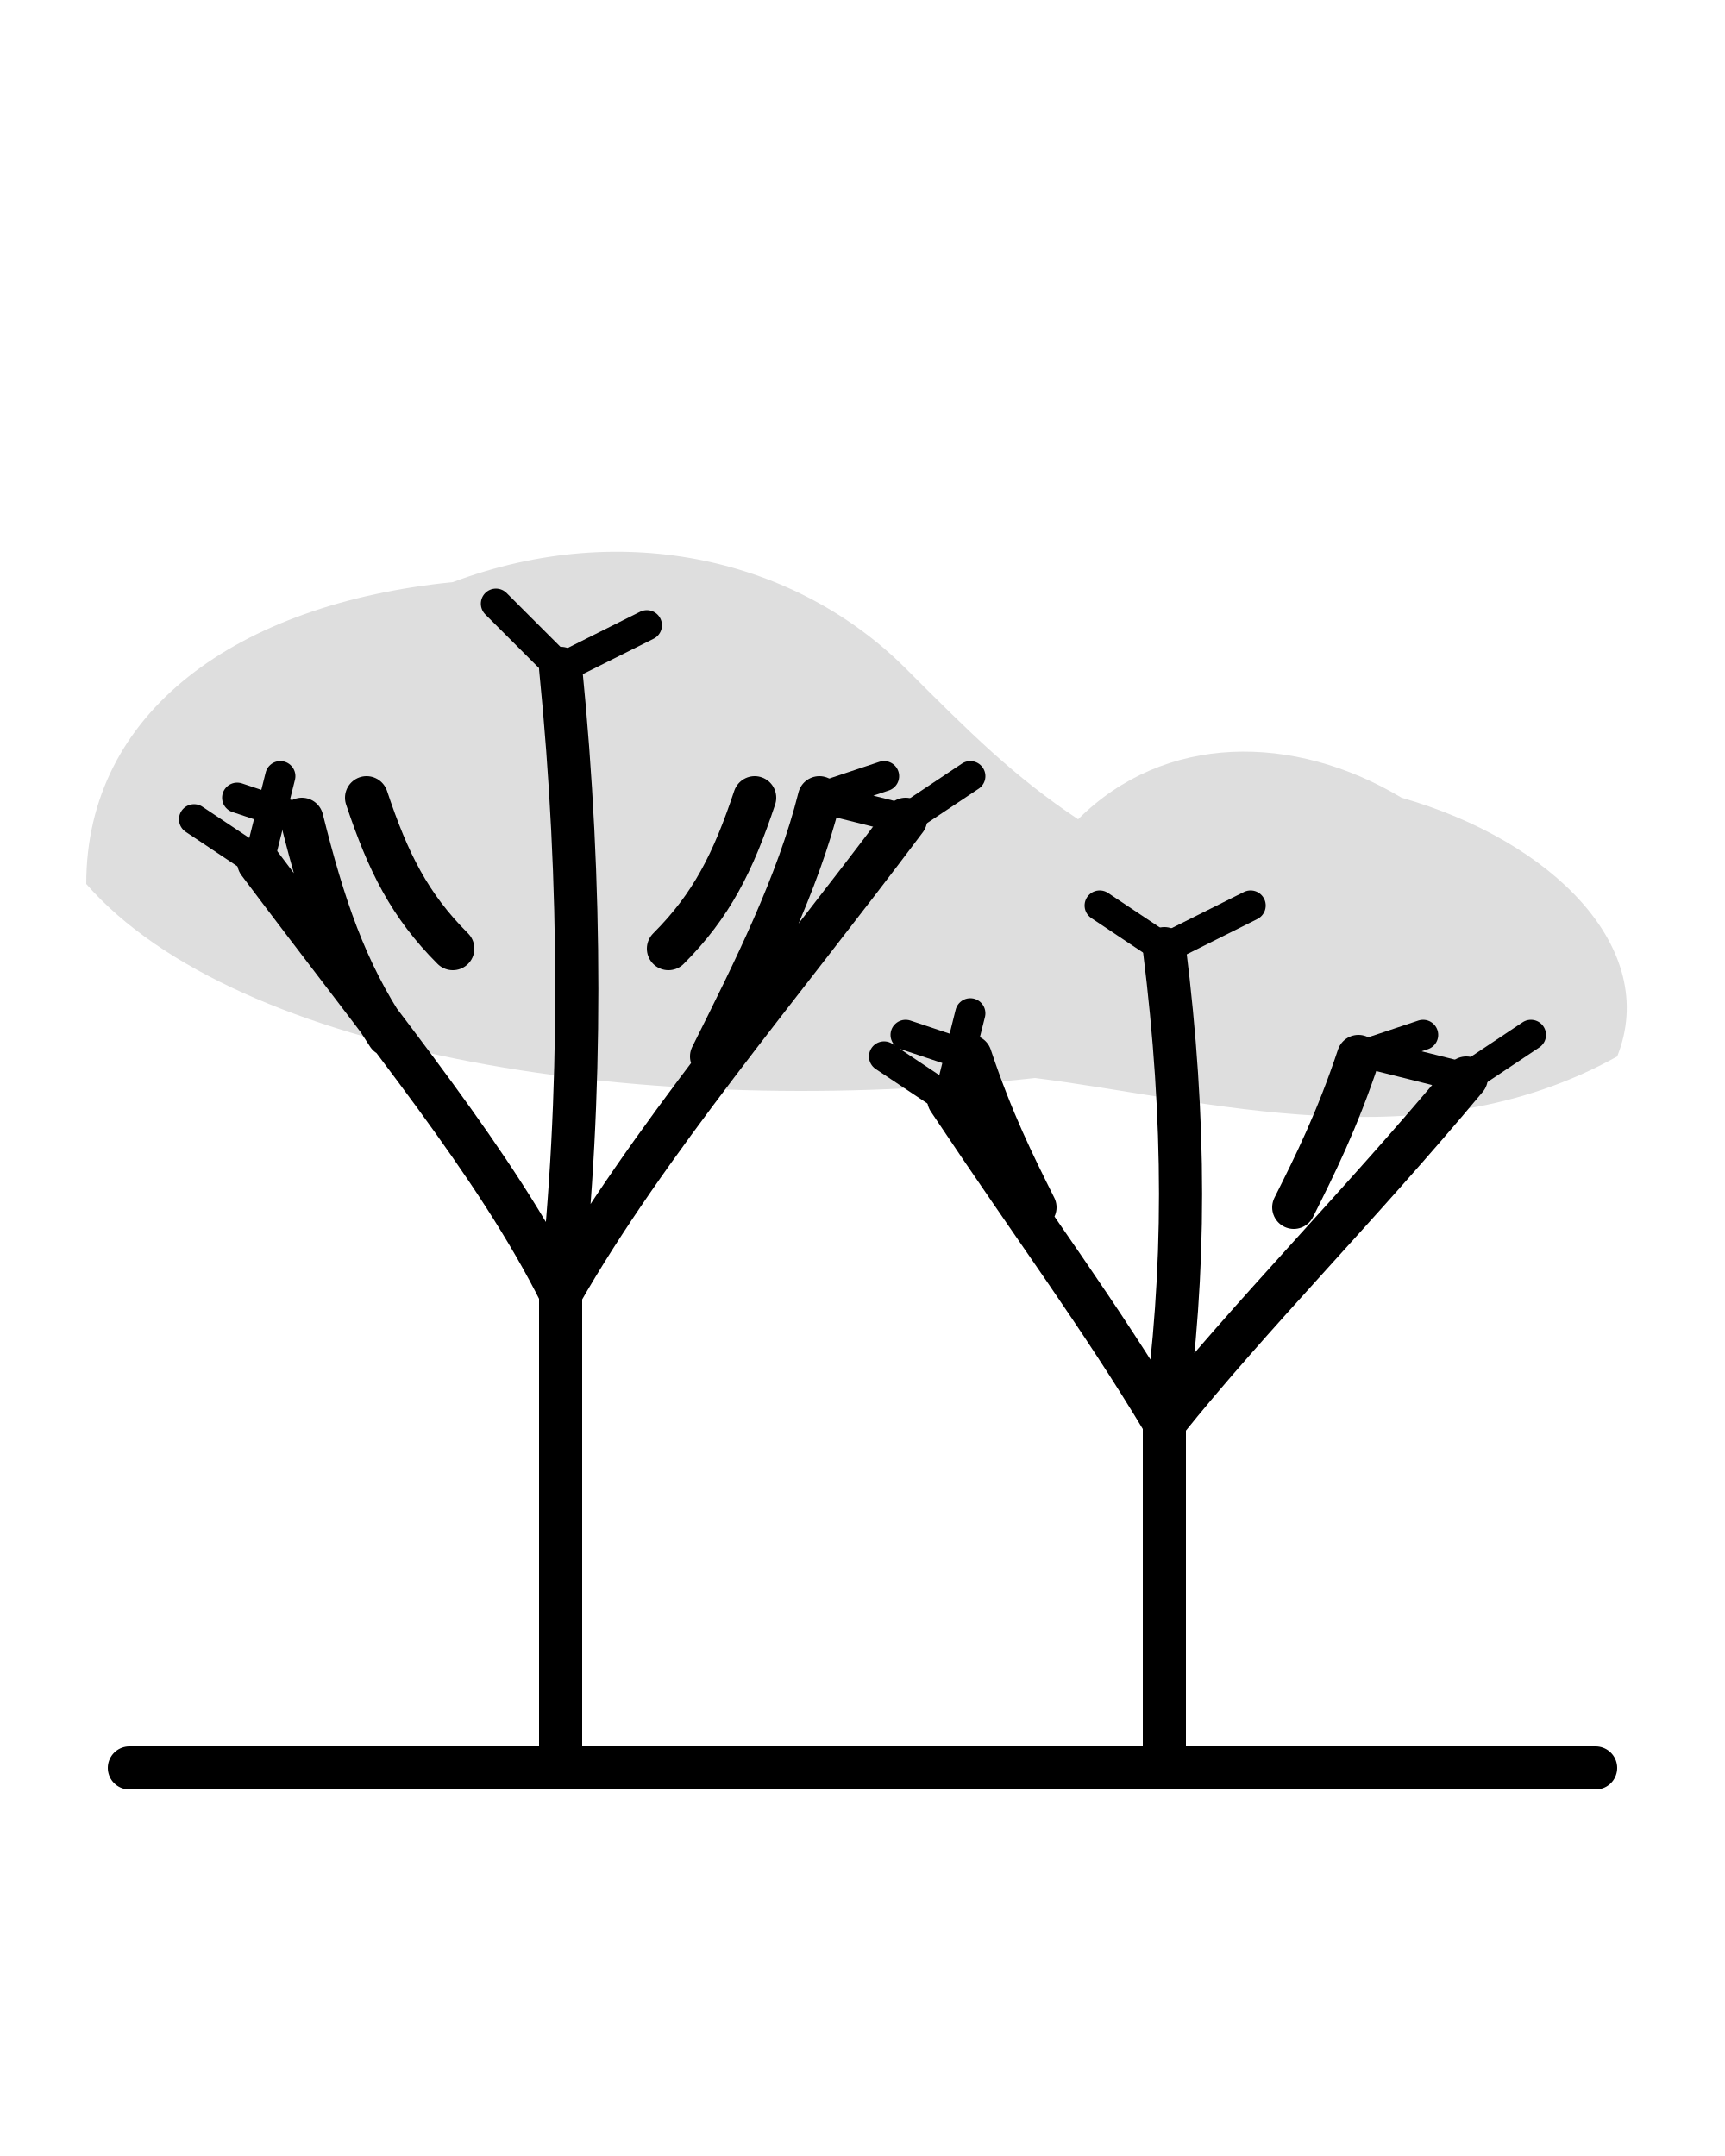
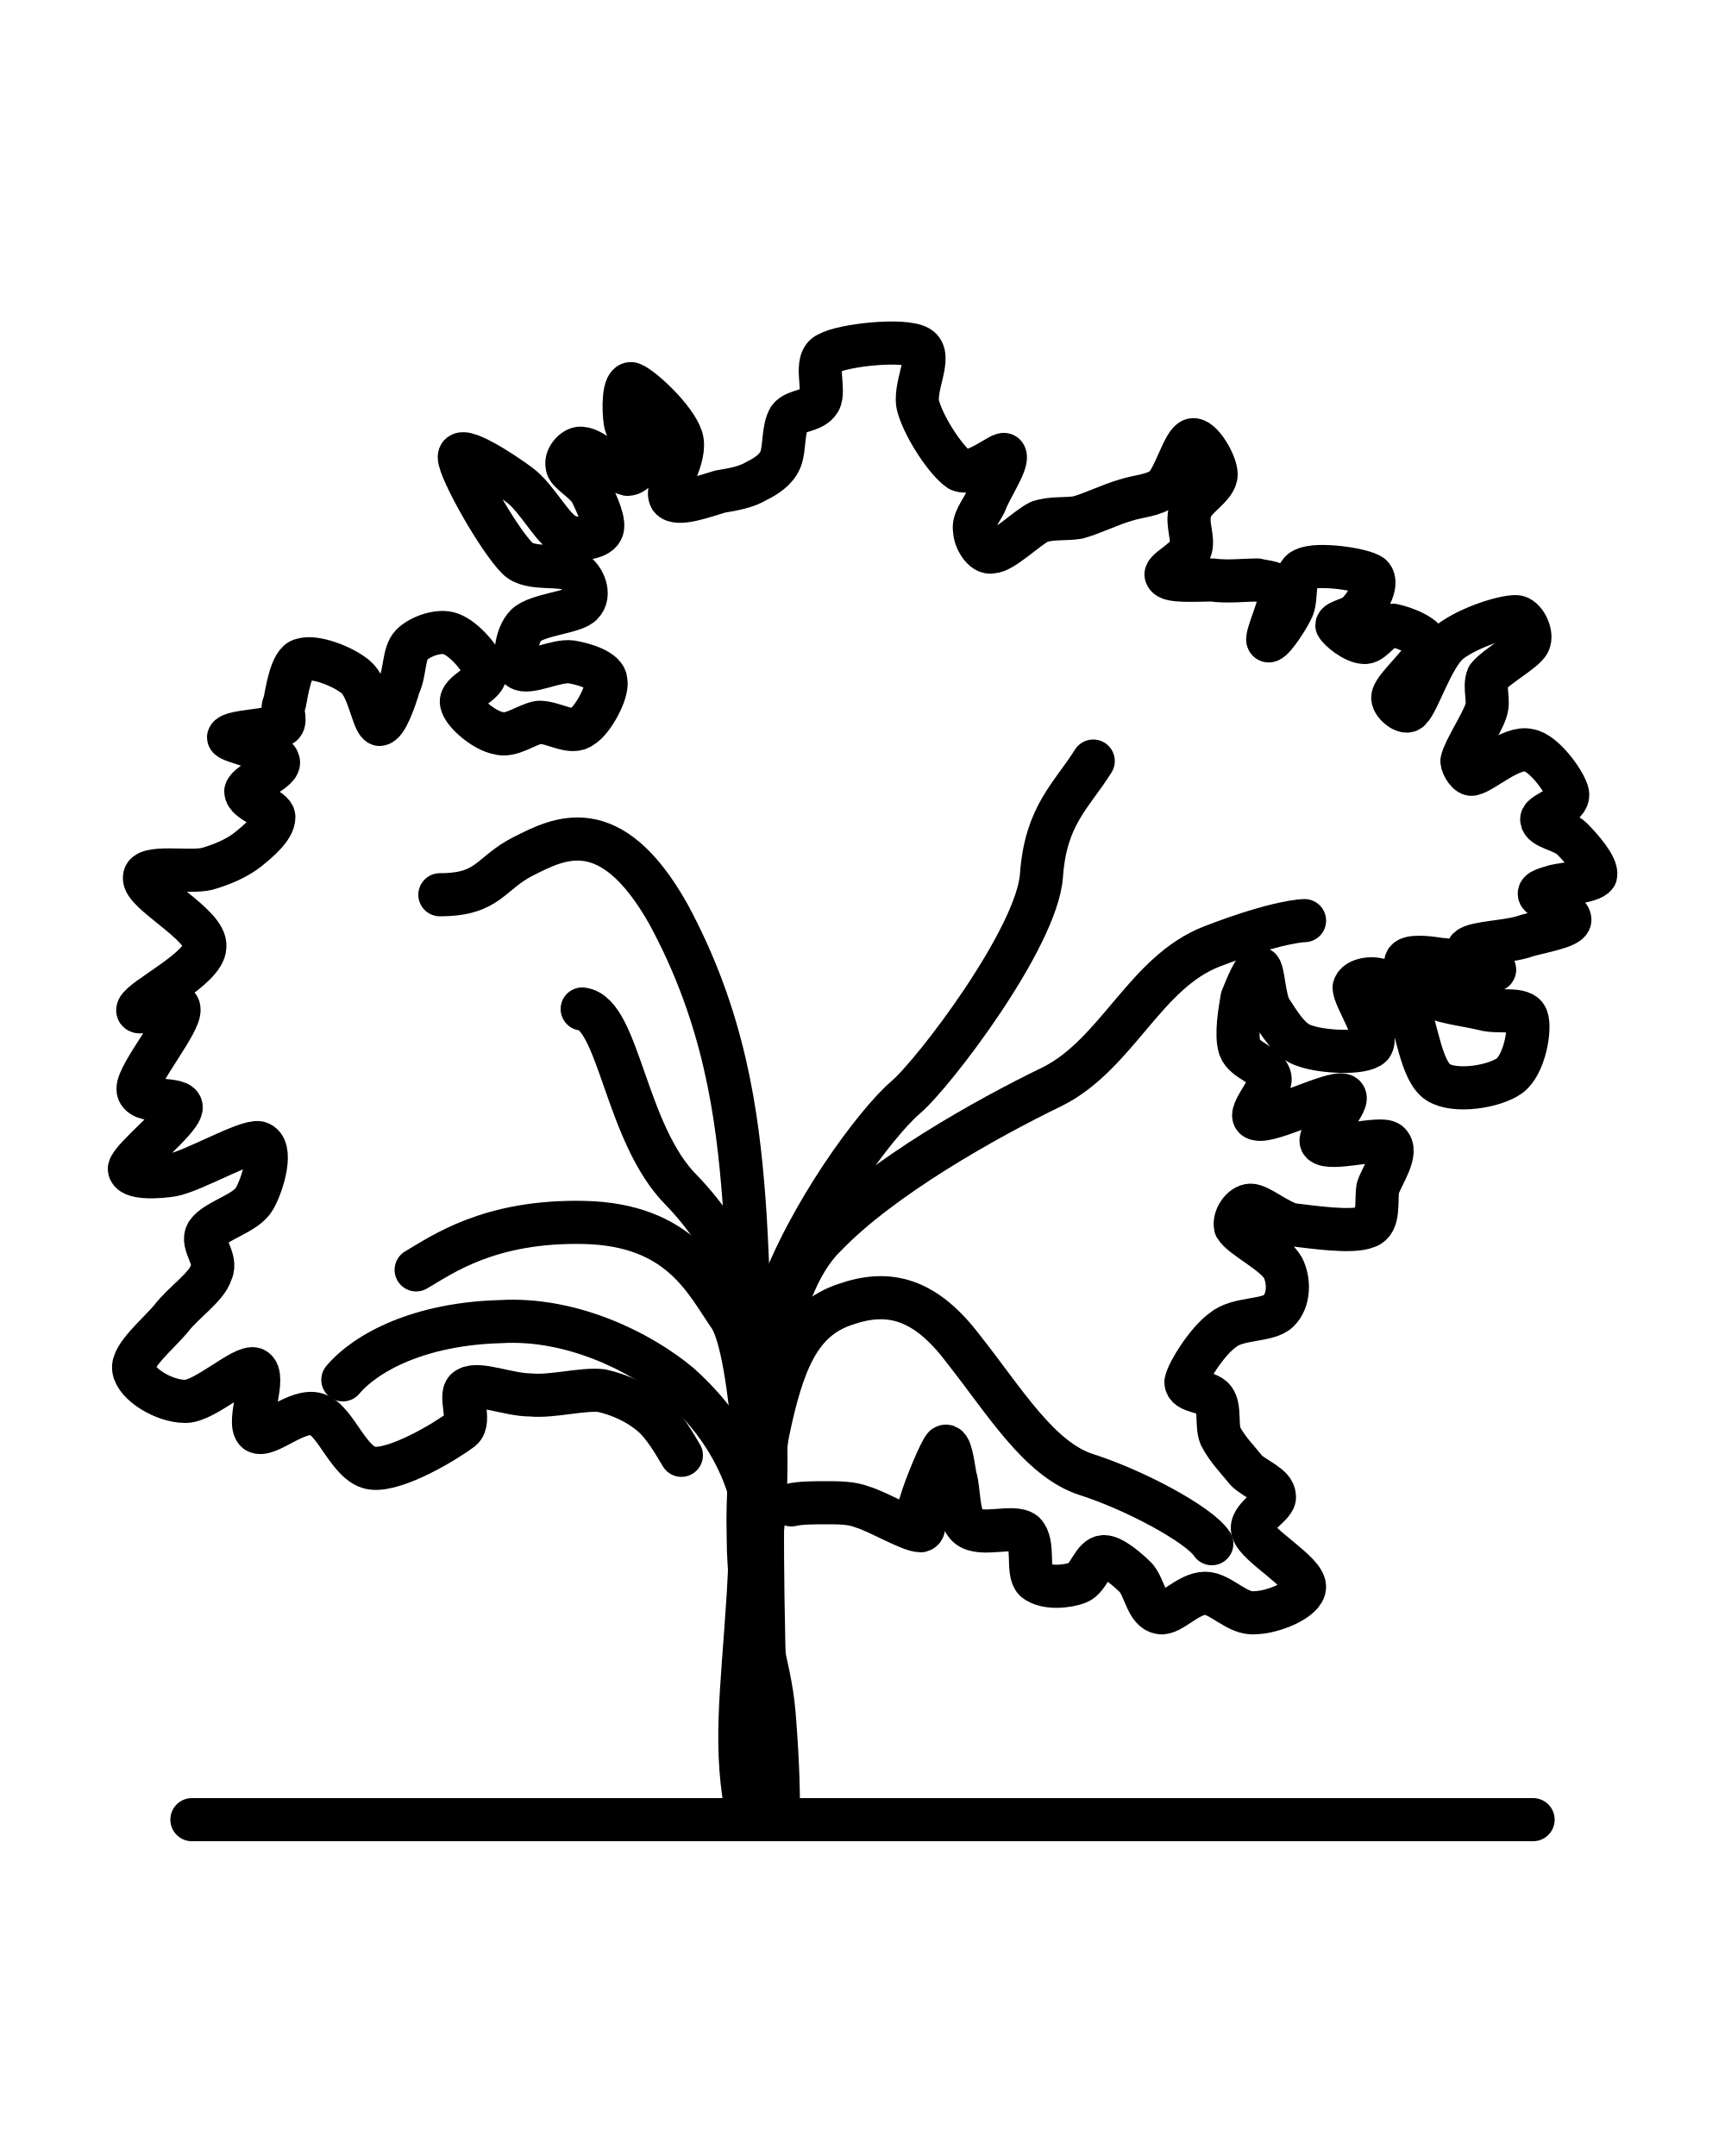
<svg xmlns="http://www.w3.org/2000/svg" viewBox="0 0 80 100" fill="none" stroke="currentColor" stroke-width="2" stroke-linecap="round" stroke-linejoin="round" aria-hidden="true">
-   <path d="M6 82H74" />
-   <path d="M4 41C4 33 11 28 21 27C29 24 37 26 42 31C45 34 47 36 50 38C54 34 60 34 65 37C72 39 77 44 75 49C66 54 56 51 48 50C30 52 11 49 4 41Z" fill="currentColor" opacity=".13" stroke="none" />
-   <path d="M26 82V60M26 60C23 54 18 48 12 40M26 60C27 51 27 41 26 31M26 60C30 53 36 46 42 38M18 48C16 45 15 42 14 38M33 49C35 45 37 41 38 37M21 44C19 42 18 40 17 37M31 44C33 42 34 40 35 37" />
-   <path d="M54 82V66M54 66C51 61 48 57 44 51M54 66C55 59 55 52 54 44M54 66C58 61 63 56 68 50M48 56C47 54 46 52 45 49M60 56C61 54 62 52 63 49" />
-   <path stroke-width="1.4" d="M12 40l-3-2M12 40l1-4M26 31l-3-3M26 31l4-2M42 38l3-2M42 38l-4-1M14 38l-3-1M38 37l3-1M44 51l-3-2M44 51l1-4M54 44l-3-2M54 44l4-2M68 50l3-2M68 50l-4-1M45 49l-3-1M63 49l3-1" />
+   <path d="M35.3,84.4C34.9,83.2 34.7,81.2 34.8,79.2C34.9,77.3 35.1,74.1 35.2,72.9C35.3,71.7 35,62.6 33.8,61C32.7,59.4 31.5,56.8 27.1,56.7C22.7,56.6 20.5,58.2 19.3,58.9" />
+   <path d="M35.6,84.4C35.3,83.2 35.6,81.9 35.5,79.7C35.4,75.1 35.2,68.7 35.6,66.5C36.3,63.1 37.1,61.2 39.2,60.5C41.2,59.8 42.9,60.2 44.7,62.6C46.6,65 48.2,67.7 50.4,68.4C52.6,69.1 55.6,70.7 56.2,71.6" />
+   <path d="M34.7,84.4C34,81.1 34.4,78.7 34.7,74C35,69.3 34.8,59.5 34.5,55.6C34.2,51.7 33.6,47.2 31,42.4C28.3,37.6 25.9,38.9 24.3,39.7C22.7,40.5 22.7,41.5 20.4,41.5" />
+   <path d="M35,84.4C35.2,81.9 34.9,78.3 35.1,72.3C35.2,66.6 35.6,59.9 38.3,57.3C40.9,54.6 45.7,51.9 48.8,50.4C51.8,48.9 53.1,45.1 56.2,43.9C59.3,42.7 60.5,42.7 60.5,42.7" />
+   <path d="M36.1,84.4C35.6,79.7 34.5,78.5 35.1,73.7C35.7,68.8 33.3,65.8 31.5,64.2C29.7,62.7 26.5,61.1 23.2,61.3C19.5,61.4 17,62.7 15.9,64" />
+   <path d="M34.7,84.4C34.9,83.3 35.2,81.6 35.3,79.6C35.3,77.3 34.8,74.8 35.3,71.5C36,65.5 34.7,64.2 36.1,60.2C37.5,56.3 40.6,52.1 42,50.9C43.3,49.8 48.1,43.5 48.3,40.6C48.5,37.8 49.7,36.9 50.7,35.3" />
+   <path d="M36.1,84.4C36.1,83.2 36.1,82 35.9,79.5C35.7,77 34.7,75 34.7,71.2C34.6,67.3 35.4,65.1 35.1,62.8C34.8,60.4 34.1,57.8 31.6,55.2C29,52.6 28.7,47 27,46.8" />
+   <path d="M31.6,67.5C31.3,67 30.8,66.1 30.2,65.6C29.6,65.1 28.8,64.7 27.9,64.5C27,64.4 25.6,64.8 24.6,64.7C23.6,64.7 22.2,64.1 21.7,64.4C21.2,64.6 21.9,65.9 21.4,66.3C20.6,66.9 18.4,68.2 17.3,68.1C16.2,68 15.6,65.9 14.7,65.6C13.8,65.3 12.4,66.7 11.9,66.4C11.4,66 12.4,63.8 11.8,63.5C11.3,63.3 9.5,65 8.6,65C7.6,65 6.3,64.2 6.2,63.5C6.1,62.9 7.3,61.9 7.9,61.2C8.5,60.4 9.6,59.7 9.8,59C10.1,58.4 9.3,57.7 9.6,57.2C10,56.6 11.4,56.3 11.8,55.6C12.2,54.9 12.7,53.2 12,53C11.4,52.9 9,54.3 8,54.5C7.4,54.6 6,54.7 6,54.2C6.1,53.7 8.3,52 8.4,51.4C8.5,50.8 6.4,51.3 6.4,50.5C6.4,49.8 8.4,47.4 8.3,46.8C8.3,46.2 6.2,47.3 6.4,46.8C6.6,46.3 9.5,44.9 9.5,43.9C9.6,42.9 6.6,41.4 6.7,40.7C6.7,40.1 8.8,40.5 9.6,40.3C10.3,40.1 11,39.8 11.5,39.4C12,39 12.7,38.4 12.7,37.9C12.7,37.5 11.4,37.2 11.4,36.7C11.5,36.3 13.1,35.7 12.9,35.3C12.8,34.8 10.6,34.4 10.6,34.2C10.7,33.9 12.6,33.9 13.1,33.6C13.3,33.4 13,32.9 13.2,32.6C13.3,32.1 13.5,30.7 14,30.6C14.6,30.4 15.9,30.9 16.5,31.4C17.1,31.9 17.3,33.5 17.6,33.6C17.9,33.6 18.3,32.5 18.5,31.8C18.8,31.2 18.7,30.3 19.1,29.9C19.5,29.5 20.4,29.2 20.9,29.4C21.5,29.6 22.4,30.6 22.5,31.2C22.6,31.7 21.3,32.1 21.4,32.6C21.5,33.1 22.5,33.9 23.1,34C23.7,34.2 24.4,33.6 25,33.5C25.7,33.5 26.5,34.1 27,33.7C27.5,33.4 28.2,32.1 28.1,31.6C28.1,31.1 27.1,30.8 26.5,30.7C25.8,30.6 24.5,31.3 24.1,31C23.8,30.7 23.9,29.5 24.4,29C24.9,28.5 26.7,28.4 27,28C27.4,27.6 27.1,26.8 26.6,26.5C26.1,26.1 24.6,26.5 24,25.9C23.1,25 21.3,21.8 21.3,21.2C21.3,20.6 23.3,21.9 24.1,22.5C24.9,23.1 25.6,24.5 26.2,24.8C26.7,25.1 27.7,25 27.9,24.6C28.1,24.3 27.7,23.4 27.4,22.8C27.1,22.3 26.3,21.9 26.3,21.6C26.2,21.2 26.7,20.7 27,20.8C27.5,20.8 28.6,21.9 29.1,22C29.5,22 29.8,21.4 29.8,21C29.7,20.6 29.1,20.1 29,19.6C28.9,19 28.9,17.7 29.3,17.8C29.8,18 31.3,19.4 31.6,20.3C31.9,21.2 30.8,22.6 31.1,23.1C31.4,23.5 32.7,23 33.4,22.8C34,22.7 34.6,22.6 35.1,22.3C35.5,22.1 36,21.8 36.2,21.3C36.4,20.8 36.3,19.9 36.6,19.4C36.9,19 37.7,19.1 38,18.6C38.3,18.1 37.7,16.7 38.4,16.4C39.1,16 41.9,15.7 42.6,16.1C43.3,16.5 42.3,18 42.6,18.9C42.9,19.9 43.9,21.4 44.5,21.8C45.2,22.1 46.5,20.9 46.6,21.1C46.8,21.4 45.9,22.7 45.7,23.3C45.5,23.7 45.1,24.2 45.2,24.6C45.2,25 45.6,25.7 46,25.6C46.5,25.6 47.6,24.5 48.2,24.2C48.8,24 49.4,24.1 50,24C50.7,23.8 51.5,23.4 52.2,23.2C52.8,23 53.5,23 54,22.6C54.5,22.1 54.9,20.5 55.3,20.4C55.7,20.3 56.4,21.5 56.4,22C56.4,22.6 55.3,23.1 55.2,23.7C55,24.3 55.4,25 55.2,25.5C55,26 53.9,26.5 54.1,26.7C54.2,27 55.5,26.9 56.2,26.9C56.9,27 57.8,26.9 58.3,26.9C58.7,27 59.3,27 59.4,27.4C59.5,27.8 58.7,29.5 58.8,29.7C58.9,29.9 59.6,28.9 59.9,28.3C60.2,27.8 59.9,26.6 60.5,26.4C61.1,26.1 63.2,26.4 63.6,26.7C64,27.1 63.3,28.1 63,28.4C62.8,28.7 62,28.8 62,29C62.1,29.2 62.8,29.8 63.3,29.8C63.7,29.8 64.1,29 64.6,29C65.1,29.1 66.2,29.5 66.2,30C66.2,30.6 64.7,31.8 64.6,32.3C64.5,32.6 65.2,33.2 65.4,32.9C65.8,32.5 66.4,30.5 67.2,29.8C68.1,29.1 69.7,28.6 70.3,28.6C70.7,28.6 71.1,29.4 70.9,29.8C70.7,30.2 69.4,30.9 69,31.4C68.8,31.9 69.1,32.5 68.9,33C68.7,33.6 67.9,34.8 67.8,35.3C67.8,35.5 68.1,36 68.3,35.9C68.8,35.8 70.1,34.6 70.9,34.8C71.6,34.9 72.6,36.3 72.7,36.8C72.8,37.4 71.5,37.7 71.5,38C71.5,38.4 72.5,38.5 72.9,38.9C73.3,39.3 74.1,40.2 74,40.6C73.8,40.9 72.5,41 72.1,41.1C71.8,41.2 71.3,41.3 71.4,41.5C71.5,41.7 72.9,42.3 72.8,42.7C72.7,43 71.5,43.2 70.8,43.4C70,43.7 68.4,43.7 68.1,44C67.9,44.2 69.5,44.9 69.3,45C69.1,45.1 67.4,44.5 66.8,44.5C66.2,44.4 65.3,44.3 65.2,44.6C65.1,44.9 65.7,45.8 66.2,46.1C66.8,46.5 68,46.6 68.8,46.8C69.5,47 70.6,46.7 70.8,47.2C71,47.7 70.7,49.4 70,49.9C69.3,50.4 67.5,50.7 66.7,50.2C65.9,49.7 65.7,47.6 65.3,46.8C65,46.3 64.5,45.7 64.1,45.5C63.7,45.3 62.9,45.4 62.8,45.8C62.8,46.3 64,48 63.6,48.5C63.2,48.9 61.3,48.8 60.5,48.5C59.8,48.3 59.3,47.4 58.9,46.8C58.6,46.2 58.6,45 58.4,44.9C58.2,44.8 57.8,45.8 57.6,46.3C57.5,46.9 57.3,48 57.5,48.6C57.7,49.2 58.8,49.4 58.9,50C59,50.5 57.7,51.8 58.3,51.9C58.9,52.1 61.8,50.6 62.3,50.8C62.8,51 61,52.7 61.3,53C61.7,53.4 64,52.7 64.4,53C64.9,53.4 64.1,54.5 63.9,55.1C63.8,55.7 64,56.7 63.4,56.9C62.7,57.2 60.8,56.9 59.9,56.8C59.2,56.6 58.4,55.9 58,55.9C57.6,55.9 57.2,56.5 57.3,56.9C57.6,57.4 59.1,58.1 59.5,58.8C59.8,59.4 59.8,60.3 59.3,60.8C58.8,61.3 57.4,61.1 56.7,61.7C56,62.2 55.1,63.6 55,64.1C55,64.6 56,64.5 56.3,64.9C56.6,65.3 56.4,66.1 56.6,66.6C56.9,67.2 57.4,67.7 57.8,68.2C58.2,68.6 59.1,68.9 59.1,69.4C59.2,69.8 57.9,70.4 58.1,71C58.3,71.7 60.5,72.9 60.5,73.6C60.5,74.2 59,74.8 58.2,74.8C57.4,74.9 56.6,73.9 55.9,73.9C55.1,73.9 54.3,74.9 53.8,74.8C53.2,74.7 53.1,73.7 52.7,73.2C52.3,72.8 51.6,72.2 51.2,72.2C50.7,72.2 50.5,73.2 50,73.4C49.5,73.6 48.5,73.7 48,73.3C47.6,72.9 48,71.6 47.5,71.1C47,70.7 45.5,71.3 44.9,70.8C44.4,70.4 44.5,69.1 44.3,68.5C44.2,68 44.1,66.9 43.8,67.1C43.6,67.3 42.9,69 42.7,69.7C42.5,70.1 43.1,70.9 42.7,71C42.2,71 40.7,70.1 40,69.9C39.5,69.7 38.9,69.7 38.3,69.7C37.8,69.7 37.1,69.7 36.7,69.8" />
+   <path d="M8.9,84.4L71.1,84.4" />
</svg>
